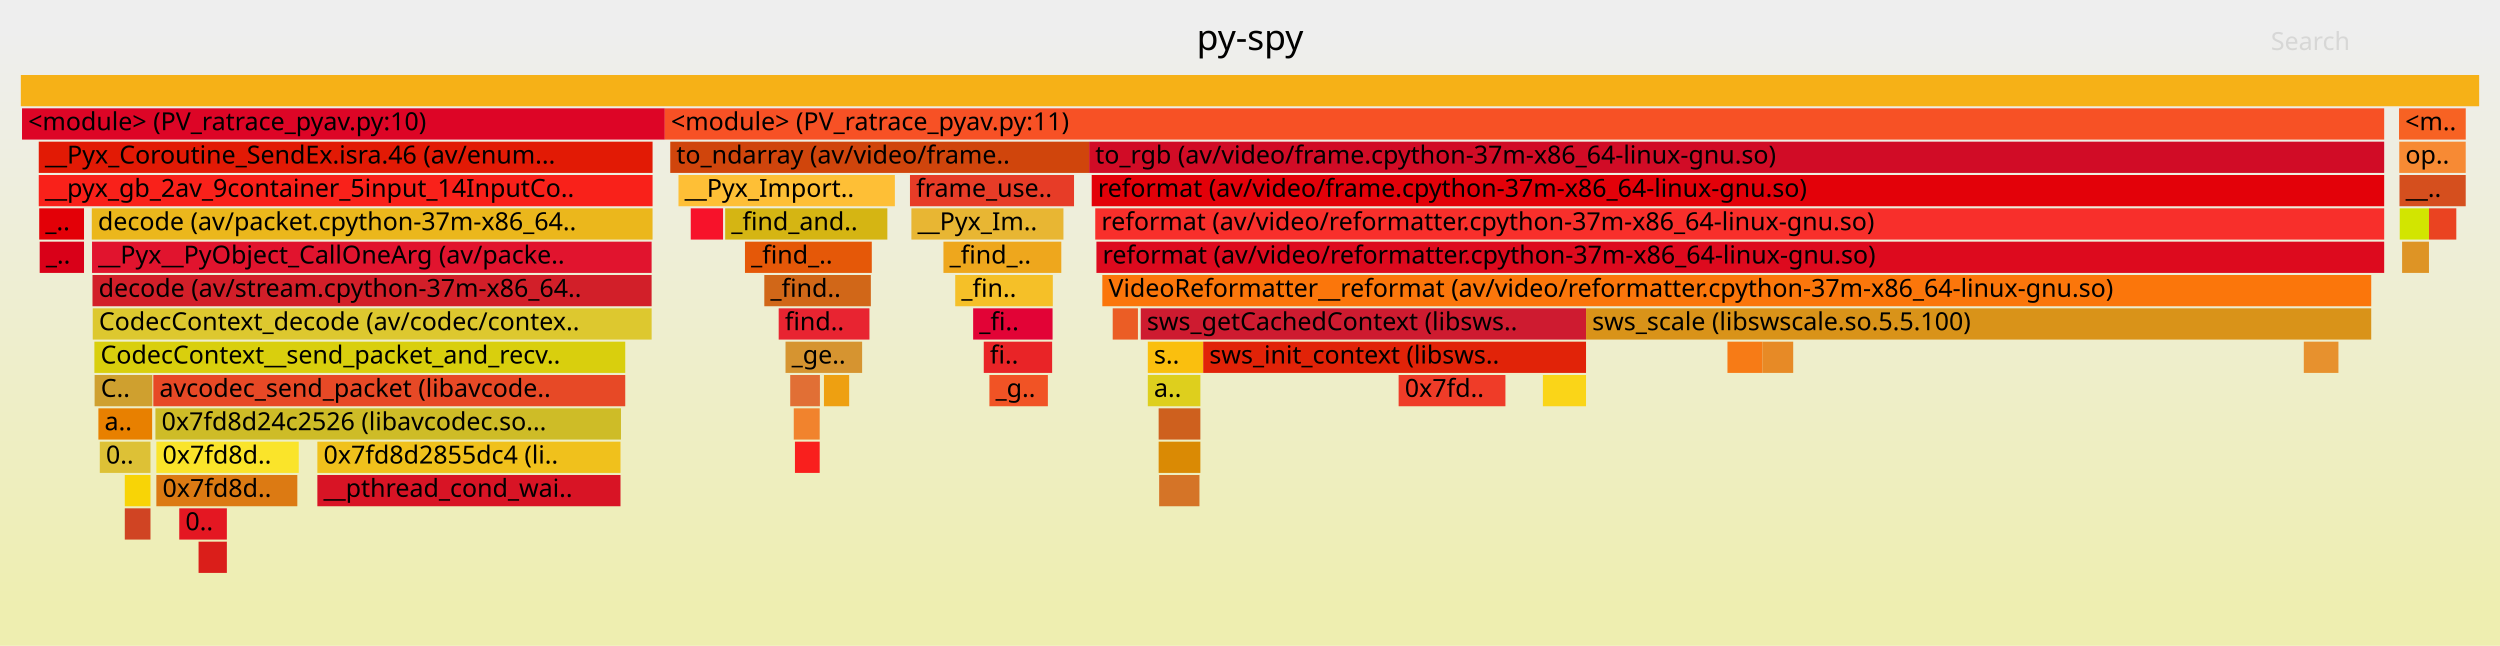
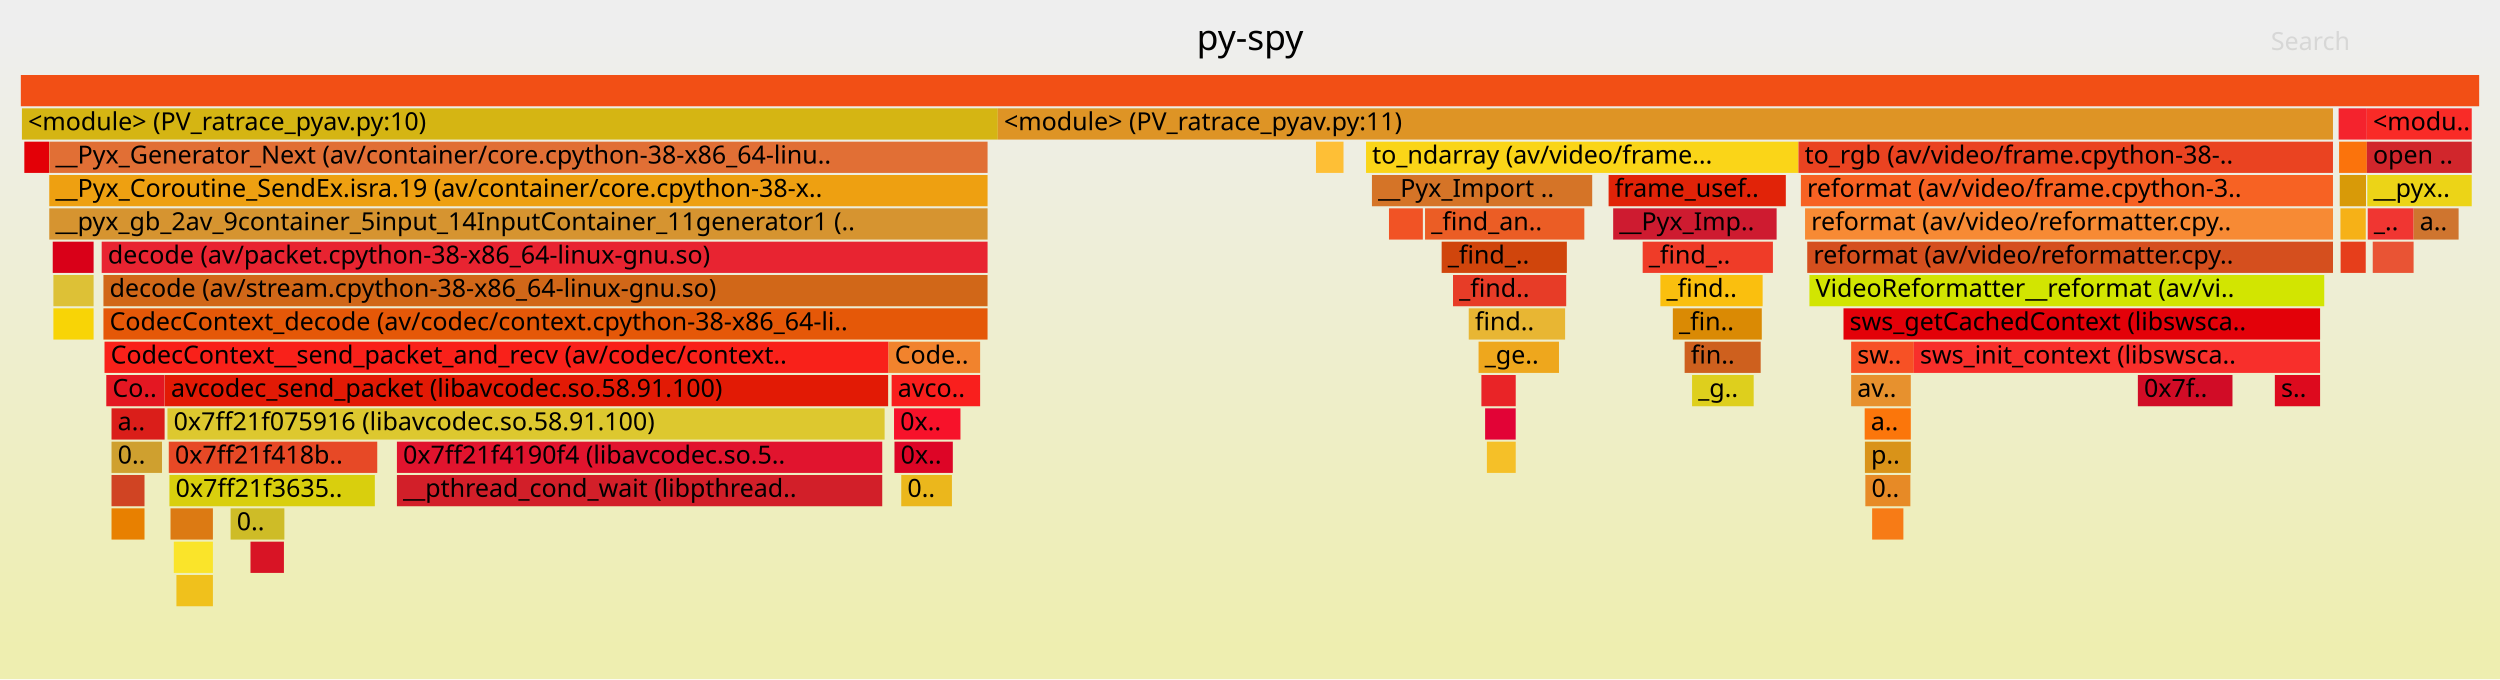
- <svg xmlns="http://www.w3.org/2000/svg" version="1.1" width="1200" height="310" viewBox="0 0 1200 310">
+ <svg xmlns="http://www.w3.org/2000/svg" version="1.1" width="1200" height="326" viewBox="0 0 1200 326">
  <defs>
    <linearGradient id="background" y1="0" y2="1" x1="0" x2="0">
      <stop stop-color="#eeeeee" offset="5%" />
      <stop stop-color="#eeeeb0" offset="95%" />
    </linearGradient>
  </defs>
  <style type="text/css">
text { font-family:"Verdana"; font-size:12px; fill:rgb(0,0,0); }
#title { text-anchor:middle; font-size:17px; }
#search { opacity:0.1; cursor:pointer; }
#search:hover, #search.show { opacity:1; }
#subtitle { text-anchor:middle; font-color:rgb(160,160,160); }
#unzoom { cursor:pointer; }
#frames &gt; *:hover { stroke:black; stroke-width:0.5; cursor:pointer; }
.hide { display:none; }
.parent { opacity:0.5; }
</style>
-   <rect x="0" y="0" width="100%" height="310" fill="url(#background)" />
+   <rect x="0" y="0" width="100%" height="326" fill="url(#background)" />
  <text id="title" x="50%" y="24.00">py-spy</text>
-   <text id="details" x="10" y="293.00"> </text>
+   <text id="details" x="10" y="309.00"> </text>
  <text id="unzoom" class="hide" x="10" y="24.00">Reset Zoom</text>
  <text id="search" x="1090" y="24.00">Search</text>
-   <text id="matched" x="1090" y="293.00"> </text>
+   <text id="matched" x="1090" y="309.00"> </text>
  <svg id="frames" x="10" width="1180">
    <g>
-       <rect x="0.748%" y="100" width="1.822%" height="15" fill="rgb(227,0,7)" />
-       <text x="0.998%" y="110.50">_..</text>
-     </g>
-     <g>
-       <rect x="0.767%" y="116" width="1.803%" height="15" fill="rgb(217,0,24)" />
-       <text x="1.017%" y="126.50">_..</text>
-     </g>
-     <g>
-       <rect x="3.212%" y="212" width="2.062%" height="15" fill="rgb(221,193,54)" />
-       <text x="3.462%" y="222.50">0..</text>
-     </g>
-     <g>
-       <rect x="4.229%" y="228" width="1.045%" height="15" fill="rgb(248,212,6)" />
-       <text x="4.479%" y="238.50" />
-     </g>
-     <g>
-       <rect x="4.229%" y="244" width="1.045%" height="15" fill="rgb(208,68,35)" />
-       <text x="4.479%" y="254.50" />
-     </g>
-     <g>
-       <rect x="3.155%" y="196" width="2.186%" height="15" fill="rgb(232,128,0)" />
-       <text x="3.405%" y="206.50">a..</text>
-     </g>
-     <g>
-       <rect x="3.001%" y="180" width="2.349%" height="15" fill="rgb(207,160,47)" />
-       <text x="3.251%" y="190.50">C..</text>
-     </g>
-     <g>
-       <rect x="6.444%" y="244" width="1.937%" height="15" fill="rgb(228,23,34)" />
-       <text x="6.694%" y="254.50">0..</text>
-     </g>
-     <g>
-       <rect x="7.23%" y="260" width="1.151%" height="15" fill="rgb(218,30,26)" />
-       <text x="7.48%" y="270.50" />
-     </g>
-     <g>
-       <rect x="5.513%" y="228" width="5.734%" height="15" fill="rgb(220,122,19)" />
-       <text x="5.763%" y="238.50">0x7fd8d..</text>
-     </g>
-     <g>
-       <rect x="5.513%" y="212" width="5.792%" height="15" fill="rgb(250,228,42)" />
-       <text x="5.763%" y="222.50">0x7fd8d..</text>
-     </g>
-     <g>
-       <rect x="12.062%" y="212" width="12.331%" height="15" fill="rgb(240,193,28)" />
-       <text x="12.312%" y="222.50">0x7fd8d2855dc4 (li..</text>
-     </g>
-     <g>
-       <rect x="12.062%" y="228" width="12.331%" height="15" fill="rgb(216,20,37)" />
-       <text x="12.312%" y="238.50">__pthread_cond_wai..</text>
-     </g>
-     <g>
-       <rect x="5.475%" y="196" width="18.938%" height="15" fill="rgb(206,188,39)" />
-       <text x="5.725%" y="206.50">0x7fd8d24c2526 (libavcodec.so...</text>
-     </g>
-     <g>
-       <rect x="2.992%" y="164" width="21.594%" height="15" fill="rgb(217,207,13)" />
-       <text x="3.242%" y="174.50">CodecContext__send_packet_and_recv..</text>
-     </g>
-     <g>
-       <rect x="5.389%" y="180" width="19.197%" height="15" fill="rgb(231,73,38)" />
-       <text x="5.639%" y="190.50">avcodec_send_packet (libavcode..</text>
-     </g>
-     <g>
-       <rect x="2.896%" y="116" width="22.763%" height="15" fill="rgb(225,20,46)" />
-       <text x="3.146%" y="126.50">__Pyx__PyObject_CallOneArg (av/packe..</text>
-     </g>
-     <g>
-       <rect x="2.915%" y="132" width="22.744%" height="15" fill="rgb(210,31,41)" />
-       <text x="3.165%" y="142.50">decode (av/stream.cpython-37m-x86_64..</text>
-     </g>
-     <g>
-       <rect x="2.925%" y="148" width="22.735%" height="15" fill="rgb(221,200,47)" />
-       <text x="3.175%" y="158.50">CodecContext_decode (av/codec/contex..</text>
-     </g>
-     <g>
-       <rect x="0.729%" y="68" width="24.969%" height="15" fill="rgb(226,26,5)" />
-       <text x="0.979%" y="78.50">__Pyx_Coroutine_SendEx.isra.46 (av/enum...</text>
-     </g>
-     <g>
-       <rect x="0.729%" y="84" width="24.969%" height="15" fill="rgb(249,33,26)" />
-       <text x="0.979%" y="94.50">__pyx_gb_2av_9container_5input_14InputCo..</text>
-     </g>
-     <g>
-       <rect x="2.886%" y="100" width="22.811%" height="15" fill="rgb(235,183,28)" />
-       <text x="3.136%" y="110.50">decode (av/packet.cpython-37m-x86_64..</text>
-     </g>
-     <g>
-       <rect x="0.048%" y="52" width="26.148%" height="15" fill="rgb(221,5,38)" />
-       <text x="0.298%" y="62.50">&lt;module&gt; (PV_ratrace_pyav.py:10)</text>
-     </g>
-     <g>
-       <rect x="27.251%" y="100" width="1.314%" height="15" fill="rgb(247,18,42)" />
-       <text x="27.501%" y="110.50" />
-     </g>
-     <g>
-       <rect x="31.441%" y="196" width="1.055%" height="15" fill="rgb(241,131,45)" />
-       <text x="31.691%" y="206.50" />
-     </g>
-     <g>
-       <rect x="31.489%" y="212" width="1.007%" height="15" fill="rgb(249,31,29)" />
-       <text x="31.739%" y="222.50" />
-     </g>
-     <g>
-       <rect x="31.297%" y="180" width="1.208%" height="15" fill="rgb(225,111,53)" />
-       <text x="31.547%" y="190.50" />
-     </g>
-     <g>
-       <rect x="32.669%" y="180" width="1.026%" height="15" fill="rgb(238,160,17)" />
-       <text x="32.919%" y="190.50" />
-     </g>
-     <g>
-       <rect x="31.106%" y="164" width="3.116%" height="15" fill="rgb(214,148,48)" />
-       <text x="31.356%" y="174.50">_ge..</text>
-     </g>
-     <g>
-       <rect x="30.828%" y="148" width="3.692%" height="15" fill="rgb(232,36,49)" />
-       <text x="31.078%" y="158.50">find..</text>
-     </g>
-     <g>
-       <rect x="30.243%" y="132" width="4.334%" height="15" fill="rgb(209,103,24)" />
-       <text x="30.493%" y="142.50">_find..</text>
-     </g>
-     <g>
-       <rect x="29.456%" y="116" width="5.159%" height="15" fill="rgb(229,88,8)" />
-       <text x="29.706%" y="126.50">_find_..</text>
-     </g>
-     <g>
-       <rect x="28.651%" y="100" width="6.597%" height="15" fill="rgb(213,181,19)" />
-       <text x="28.901%" y="110.50">_find_and..</text>
-     </g>
-     <g>
-       <rect x="26.752%" y="84" width="8.802%" height="15" fill="rgb(254,191,54)" />
-       <text x="27.002%" y="94.50">__Pyx_Import..</text>
-     </g>
-     <g>
-       <rect x="39.4%" y="180" width="2.378%" height="15" fill="rgb(241,83,37)" />
-       <text x="39.65%" y="190.50">_g..</text>
-     </g>
-     <g>
-       <rect x="39.17%" y="164" width="2.781%" height="15" fill="rgb(233,36,39)" />
-       <text x="39.42%" y="174.50">fi..</text>
-     </g>
-     <g>
-       <rect x="38.738%" y="148" width="3.231%" height="15" fill="rgb(226,3,54)" />
-       <text x="38.988%" y="158.50">_fi..</text>
-     </g>
-     <g>
-       <rect x="38.009%" y="132" width="3.97%" height="15" fill="rgb(245,192,40)" />
-       <text x="38.259%" y="142.50">_fin..</text>
-     </g>
-     <g>
-       <rect x="37.53%" y="116" width="4.794%" height="15" fill="rgb(238,167,29)" />
-       <text x="37.78%" y="126.50">_find_..</text>
-     </g>
-     <g>
-       <rect x="36.226%" y="100" width="6.185%" height="15" fill="rgb(232,182,51)" />
-       <text x="36.476%" y="110.50">__Pyx_Im..</text>
-     </g>
-     <g>
-       <rect x="36.168%" y="84" width="6.674%" height="15" fill="rgb(231,60,39)" />
-       <text x="36.418%" y="94.50">frame_use..</text>
-     </g>
-     <g>
-       <rect x="26.417%" y="68" width="17.039%" height="15" fill="rgb(208,69,12)" />
-       <text x="26.667%" y="78.50">to_ndarray (av/video/frame..</text>
-     </g>
-     <g>
-       <rect x="44.415%" y="148" width="1.026%" height="15" fill="rgb(235,93,37)" />
-       <text x="44.665%" y="158.50" />
-     </g>
-     <g>
-       <rect x="46.304%" y="228" width="1.64%" height="15" fill="rgb(213,116,39)" />
-       <text x="46.554%" y="238.50" />
-     </g>
-     <g>
-       <rect x="45.843%" y="180" width="2.138%" height="15" fill="rgb(222,207,29)" />
-       <text x="46.093%" y="190.50">a..</text>
-     </g>
-     <g>
-       <rect x="46.284%" y="196" width="1.697%" height="15" fill="rgb(206,96,30)" />
-       <text x="46.534%" y="206.50" />
-     </g>
-     <g>
-       <rect x="46.284%" y="212" width="1.697%" height="15" fill="rgb(218,138,4)" />
-       <text x="46.534%" y="222.50" />
-     </g>
-     <g>
-       <rect x="45.843%" y="164" width="2.253%" height="15" fill="rgb(250,191,14)" />
-       <text x="46.093%" y="174.50">s..</text>
-     </g>
-     <g>
-       <rect x="56.046%" y="180" width="4.344%" height="15" fill="rgb(239,60,40)" />
-       <text x="56.296%" y="190.50">0x7fd..</text>
-     </g>
-     <g>
-       <rect x="45.556%" y="148" width="18.113%" height="15" fill="rgb(206,27,48)" />
-       <text x="45.806%" y="158.50">sws_getCachedContext (libsws..</text>
-     </g>
-     <g>
-       <rect x="48.097%" y="164" width="15.572%" height="15" fill="rgb(225,35,8)" />
-       <text x="48.347%" y="174.50">sws_init_context (libsws..</text>
-     </g>
-     <g>
-       <rect x="61.914%" y="180" width="1.755%" height="15" fill="rgb(250,213,24)" />
-       <text x="62.164%" y="190.50" />
-     </g>
-     <g>
-       <rect x="69.422%" y="164" width="1.429%" height="15" fill="rgb(247,123,22)" />
-       <text x="69.672%" y="174.50" />
-     </g>
-     <g>
-       <rect x="70.85%" y="164" width="1.246%" height="15" fill="rgb(231,138,38)" />
-       <text x="71.1%" y="174.50" />
-     </g>
-     <g>
-       <rect x="92.866%" y="164" width="1.409%" height="15" fill="rgb(231,145,46)" />
-       <text x="93.116%" y="174.50" />
-     </g>
-     <g>
-       <rect x="43.993%" y="132" width="51.616%" height="15" fill="rgb(251,118,11)" />
-       <text x="44.243%" y="142.50">VideoReformatter__reformat (av/video/reformatter.cpython-37m-x86_64-linux-gnu.so)</text>
-     </g>
-     <g>
-       <rect x="63.669%" y="148" width="31.94%" height="15" fill="rgb(217,147,25)" />
-       <text x="63.919%" y="158.50">sws_scale (libswscale.so.5.5.100)</text>
-     </g>
-     <g>
-       <rect x="26.196%" y="52" width="69.94%" height="15" fill="rgb(247,81,37)" />
-       <text x="26.446%" y="62.50">&lt;module&gt; (PV_ratrace_pyav.py:11)</text>
-     </g>
-     <g>
-       <rect x="43.456%" y="68" width="52.68%" height="15" fill="rgb(209,12,38)" />
-       <text x="43.706%" y="78.50">to_rgb (av/video/frame.cpython-37m-x86_64-linux-gnu.so)</text>
-     </g>
-     <g>
-       <rect x="43.561%" y="84" width="52.575%" height="15" fill="rgb(227,1,9)" />
-       <text x="43.811%" y="94.50">reformat (av/video/frame.cpython-37m-x86_64-linux-gnu.so)</text>
-     </g>
-     <g>
-       <rect x="43.705%" y="100" width="52.431%" height="15" fill="rgb(248,47,43)" />
-       <text x="43.955%" y="110.50">reformat (av/video/reformatter.cpython-37m-x86_64-linux-gnu.so)</text>
-     </g>
-     <g>
-       <rect x="43.753%" y="116" width="52.383%" height="15" fill="rgb(221,10,30)" />
-       <text x="44.003%" y="126.50">reformat (av/video/reformatter.cpython-37m-x86_64-linux-gnu.so)</text>
-     </g>
-     <g>
-       <rect x="96.769%" y="100" width="1.189%" height="15" fill="rgb(210,229,1)" />
-       <text x="97.019%" y="110.50" />
-     </g>
-     <g>
-       <rect x="96.865%" y="116" width="1.093%" height="15" fill="rgb(222,148,37)" />
-       <text x="97.115%" y="126.50" />
-     </g>
-     <g>
-       <rect x="97.958%" y="100" width="1.112%" height="15" fill="rgb(234,67,33)" />
-       <text x="98.208%" y="110.50" />
-     </g>
-     <g>
-       <rect x="96.74%" y="52" width="2.714%" height="15" fill="rgb(247,98,35)" />
-       <text x="96.99%" y="62.50">&lt;m..</text>
-     </g>
-     <g>
-       <rect x="96.749%" y="68" width="2.704%" height="15" fill="rgb(247,138,52)" />
-       <text x="96.999%" y="78.50">op..</text>
-     </g>
-     <g>
-       <rect x="96.759%" y="84" width="2.694%" height="15" fill="rgb(213,79,30)" />
-       <text x="97.009%" y="94.50">__..</text>
-     </g>
-     <g>
-       <rect x="0%" y="36" width="100%" height="15" fill="rgb(246,177,23)" />
+       <rect x="0.142%" y="68" width="1.004%" height="15" fill="rgb(227,0,7)" />
+       <text x="0.392%" y="78.50" />
+     </g>
+     <g>
+       <rect x="1.298%" y="116" width="1.662%" height="15" fill="rgb(217,0,24)" />
+       <text x="1.548%" y="126.50" />
+     </g>
+     <g>
+       <rect x="1.324%" y="132" width="1.636%" height="15" fill="rgb(221,193,54)" />
+       <text x="1.574%" y="142.50" />
+     </g>
+     <g>
+       <rect x="1.324%" y="148" width="1.636%" height="15" fill="rgb(248,212,6)" />
+       <text x="1.574%" y="158.50" />
+     </g>
+     <g>
+       <rect x="3.689%" y="228" width="1.342%" height="15" fill="rgb(208,68,35)" />
+       <text x="3.939%" y="238.50" />
+     </g>
+     <g>
+       <rect x="3.689%" y="244" width="1.342%" height="15" fill="rgb(232,128,0)" />
+       <text x="3.939%" y="254.50" />
+     </g>
+     <g>
+       <rect x="3.689%" y="212" width="2.053%" height="15" fill="rgb(207,160,47)" />
+       <text x="3.939%" y="222.50">0..</text>
+     </g>
+     <g>
+       <rect x="3.476%" y="180" width="2.373%" height="15" fill="rgb(228,23,34)" />
+       <text x="3.726%" y="190.50">Co..</text>
+     </g>
+     <g>
+       <rect x="3.689%" y="196" width="2.16%" height="15" fill="rgb(218,30,26)" />
+       <text x="3.939%" y="206.50">a..</text>
+     </g>
+     <g>
+       <rect x="6.089%" y="244" width="1.724%" height="15" fill="rgb(220,122,19)" />
+       <text x="6.339%" y="254.50" />
+     </g>
+     <g>
+       <rect x="6.222%" y="260" width="1.591%" height="15" fill="rgb(250,228,42)" />
+       <text x="6.472%" y="270.50" />
+     </g>
+     <g>
+       <rect x="6.329%" y="276" width="1.484%" height="15" fill="rgb(240,193,28)" />
+       <text x="6.579%" y="286.50" />
+     </g>
+     <g>
+       <rect x="9.342%" y="260" width="1.36%" height="15" fill="rgb(216,20,37)" />
+       <text x="9.592%" y="270.50" />
+     </g>
+     <g>
+       <rect x="8.533%" y="244" width="2.187%" height="15" fill="rgb(206,188,39)" />
+       <text x="8.783%" y="254.50">0..</text>
+     </g>
+     <g>
+       <rect x="6.044%" y="228" width="8.356%" height="15" fill="rgb(217,207,13)" />
+       <text x="6.294%" y="238.50">0x7ff21f3635..</text>
+     </g>
+     <g>
+       <rect x="6.018%" y="212" width="8.48%" height="15" fill="rgb(231,73,38)" />
+       <text x="6.268%" y="222.50">0x7ff21f418b..</text>
+     </g>
+     <g>
+       <rect x="15.298%" y="212" width="19.742%" height="15" fill="rgb(225,20,46)" />
+       <text x="15.548%" y="222.50">0x7ff21f4190f4 (libavcodec.so.5..</text>
+     </g>
+     <g>
+       <rect x="15.298%" y="228" width="19.742%" height="15" fill="rgb(210,31,41)" />
+       <text x="15.548%" y="238.50">__pthread_cond_wait (libpthread..</text>
+     </g>
+     <g>
+       <rect x="5.964%" y="196" width="29.173%" height="15" fill="rgb(221,200,47)" />
+       <text x="6.214%" y="206.50">0x7ff21f075916 (libavcodec.so.58.91.100)</text>
+     </g>
+     <g>
+       <rect x="5.858%" y="180" width="29.422%" height="15" fill="rgb(226,26,5)" />
+       <text x="6.108%" y="190.50">avcodec_send_packet (libavcodec.so.58.91.100)</text>
+     </g>
+     <g>
+       <rect x="3.404%" y="164" width="31.893%" height="15" fill="rgb(249,33,26)" />
+       <text x="3.654%" y="174.50">CodecContext__send_packet_and_recv (av/codec/context..</text>
+     </g>
+     <g>
+       <rect x="35.813%" y="228" width="2.062%" height="15" fill="rgb(235,183,28)" />
+       <text x="36.063%" y="238.50">0..</text>
+     </g>
+     <g>
+       <rect x="35.538%" y="212" width="2.373%" height="15" fill="rgb(221,5,38)" />
+       <text x="35.788%" y="222.50">0x..</text>
+     </g>
+     <g>
+       <rect x="35.52%" y="196" width="2.702%" height="15" fill="rgb(247,18,42)" />
+       <text x="35.77%" y="206.50">0x..</text>
+     </g>
+     <g>
+       <rect x="35.298%" y="164" width="3.724%" height="15" fill="rgb(241,131,45)" />
+       <text x="35.548%" y="174.50">Code..</text>
+     </g>
+     <g>
+       <rect x="35.422%" y="180" width="3.6%" height="15" fill="rgb(249,31,29)" />
+       <text x="35.672%" y="190.50">avco..</text>
+     </g>
+     <g>
+       <rect x="1.156%" y="68" width="38.169%" height="15" fill="rgb(225,111,53)" />
+       <text x="1.406%" y="78.50">__Pyx_Generator_Next (av/container/core.cpython-38-x86_64-linu..</text>
+     </g>
+     <g>
+       <rect x="1.156%" y="84" width="38.169%" height="15" fill="rgb(238,160,17)" />
+       <text x="1.406%" y="94.50">__Pyx_Coroutine_SendEx.isra.19 (av/container/core.cpython-38-x..</text>
+     </g>
+     <g>
+       <rect x="1.156%" y="100" width="38.169%" height="15" fill="rgb(214,148,48)" />
+       <text x="1.406%" y="110.50">__pyx_gb_2av_9container_5input_14InputContainer_11generator1 (..</text>
+     </g>
+     <g>
+       <rect x="3.289%" y="116" width="36.036%" height="15" fill="rgb(232,36,49)" />
+       <text x="3.539%" y="126.50">decode (av/packet.cpython-38-x86_64-linux-gnu.so)</text>
+     </g>
+     <g>
+       <rect x="3.36%" y="132" width="35.964%" height="15" fill="rgb(209,103,24)" />
+       <text x="3.61%" y="142.50">decode (av/stream.cpython-38-x86_64-linux-gnu.so)</text>
+     </g>
+     <g>
+       <rect x="3.36%" y="148" width="35.964%" height="15" fill="rgb(229,88,8)" />
+       <text x="3.61%" y="158.50">CodecContext_decode (av/codec/context.cpython-38-x86_64-li..</text>
+     </g>
+     <g>
+       <rect x="0.044%" y="52" width="39.698%" height="15" fill="rgb(213,181,19)" />
+       <text x="0.294%" y="62.50">&lt;module&gt; (PV_ratrace_pyav.py:10)</text>
+     </g>
+     <g>
+       <rect x="52.684%" y="68" width="1.12%" height="15" fill="rgb(254,191,54)" />
+       <text x="52.934%" y="78.50" />
+     </g>
+     <g>
+       <rect x="55.653%" y="100" width="1.378%" height="15" fill="rgb(241,83,37)" />
+       <text x="55.903%" y="110.50" />
+     </g>
+     <g>
+       <rect x="59.413%" y="180" width="1.396%" height="15" fill="rgb(233,36,39)" />
+       <text x="59.663%" y="190.50" />
+     </g>
+     <g>
+       <rect x="59.564%" y="196" width="1.244%" height="15" fill="rgb(226,3,54)" />
+       <text x="59.814%" y="206.50" />
+     </g>
+     <g>
+       <rect x="59.636%" y="212" width="1.173%" height="15" fill="rgb(245,192,40)" />
+       <text x="59.886%" y="222.50" />
+     </g>
+     <g>
+       <rect x="59.298%" y="164" width="3.271%" height="15" fill="rgb(238,167,29)" />
+       <text x="59.548%" y="174.50">_ge..</text>
+     </g>
+     <g>
+       <rect x="58.898%" y="148" width="3.92%" height="15" fill="rgb(232,182,51)" />
+       <text x="59.148%" y="158.50">find..</text>
+     </g>
+     <g>
+       <rect x="58.258%" y="132" width="4.604%" height="15" fill="rgb(231,60,39)" />
+       <text x="58.508%" y="142.50">_find..</text>
+     </g>
+     <g>
+       <rect x="57.796%" y="116" width="5.093%" height="15" fill="rgb(208,69,12)" />
+       <text x="58.046%" y="126.50">_find_..</text>
+     </g>
+     <g>
+       <rect x="57.12%" y="100" width="6.48%" height="15" fill="rgb(235,93,37)" />
+       <text x="57.37%" y="110.50">_find_an..</text>
+     </g>
+     <g>
+       <rect x="54.96%" y="84" width="8.96%" height="15" fill="rgb(213,116,39)" />
+       <text x="55.21%" y="94.50">__Pyx_Import ..</text>
+     </g>
+     <g>
+       <rect x="67.982%" y="180" width="2.507%" height="15" fill="rgb(222,207,29)" />
+       <text x="68.232%" y="190.50">_g..</text>
+     </g>
+     <g>
+       <rect x="67.68%" y="164" width="3.093%" height="15" fill="rgb(206,96,30)" />
+       <text x="67.93%" y="174.50">fin..</text>
+     </g>
+     <g>
+       <rect x="67.2%" y="148" width="3.618%" height="15" fill="rgb(218,138,4)" />
+       <text x="67.45%" y="158.50">_fin..</text>
+     </g>
+     <g>
+       <rect x="66.693%" y="132" width="4.16%" height="15" fill="rgb(250,191,14)" />
+       <text x="66.943%" y="142.50">_find..</text>
+     </g>
+     <g>
+       <rect x="65.973%" y="116" width="5.298%" height="15" fill="rgb(239,60,40)" />
+       <text x="66.223%" y="126.50">_find_..</text>
+     </g>
+     <g>
+       <rect x="64.773%" y="100" width="6.649%" height="15" fill="rgb(206,27,48)" />
+       <text x="65.023%" y="110.50">__Pyx_Imp..</text>
+     </g>
+     <g>
+       <rect x="64.587%" y="84" width="7.209%" height="15" fill="rgb(225,35,8)" />
+       <text x="64.837%" y="94.50">frame_usef..</text>
+     </g>
+     <g>
+       <rect x="54.72%" y="68" width="17.591%" height="15" fill="rgb(250,213,24)" />
+       <text x="54.97%" y="78.50">to_ndarray (av/video/frame...</text>
+     </g>
+     <g>
+       <rect x="75.307%" y="244" width="1.271%" height="15" fill="rgb(247,123,22)" />
+       <text x="75.557%" y="254.50" />
+     </g>
+     <g>
+       <rect x="75.031%" y="228" width="1.831%" height="15" fill="rgb(231,138,38)" />
+       <text x="75.281%" y="238.50">0..</text>
+     </g>
+     <g>
+       <rect x="74.453%" y="180" width="2.427%" height="15" fill="rgb(231,145,46)" />
+       <text x="74.703%" y="190.50">av..</text>
+     </g>
+     <g>
+       <rect x="75.004%" y="196" width="1.876%" height="15" fill="rgb(251,118,11)" />
+       <text x="75.254%" y="206.50">a..</text>
+     </g>
+     <g>
+       <rect x="75.013%" y="212" width="1.867%" height="15" fill="rgb(217,147,25)" />
+       <text x="75.263%" y="222.50">p..</text>
+     </g>
+     <g>
+       <rect x="74.453%" y="164" width="2.551%" height="15" fill="rgb(247,81,37)" />
+       <text x="74.703%" y="174.50">sw..</text>
+     </g>
+     <g>
+       <rect x="86.116%" y="180" width="3.849%" height="15" fill="rgb(209,12,38)" />
+       <text x="86.366%" y="190.50">0x7f..</text>
+     </g>
+     <g>
+       <rect x="74.142%" y="148" width="19.387%" height="15" fill="rgb(227,1,9)" />
+       <text x="74.392%" y="158.50">sws_getCachedContext (libswsca..</text>
+     </g>
+     <g>
+       <rect x="77.004%" y="164" width="16.524%" height="15" fill="rgb(248,47,43)" />
+       <text x="77.254%" y="174.50">sws_init_context (libswsca..</text>
+     </g>
+     <g>
+       <rect x="91.689%" y="180" width="1.84%" height="15" fill="rgb(221,10,30)" />
+       <text x="91.939%" y="190.50">s..</text>
+     </g>
+     <g>
+       <rect x="72.756%" y="132" width="20.942%" height="15" fill="rgb(210,229,1)" />
+       <text x="73.006%" y="142.50">VideoReformatter__reformat (av/vi..</text>
+     </g>
+     <g>
+       <rect x="39.742%" y="52" width="54.311%" height="15" fill="rgb(222,148,37)" />
+       <text x="39.992%" y="62.50">&lt;module&gt; (PV_ratrace_pyav.py:11)</text>
+     </g>
+     <g>
+       <rect x="72.311%" y="68" width="21.742%" height="15" fill="rgb(234,67,33)" />
+       <text x="72.561%" y="78.50">to_rgb (av/video/frame.cpython-38-..</text>
+     </g>
+     <g>
+       <rect x="72.409%" y="84" width="21.644%" height="15" fill="rgb(247,98,35)" />
+       <text x="72.659%" y="94.50">reformat (av/video/frame.cpython-3..</text>
+     </g>
+     <g>
+       <rect x="72.578%" y="100" width="21.476%" height="15" fill="rgb(247,138,52)" />
+       <text x="72.828%" y="110.50">reformat (av/video/reformatter.cpy..</text>
+     </g>
+     <g>
+       <rect x="72.667%" y="116" width="21.387%" height="15" fill="rgb(213,79,30)" />
+       <text x="72.917%" y="126.50">reformat (av/video/reformatter.cpy..</text>
+     </g>
+     <g>
+       <rect x="94.356%" y="100" width="1.031%" height="15" fill="rgb(246,177,23)" />
+       <text x="94.606%" y="110.50" />
+     </g>
+     <g>
+       <rect x="94.364%" y="116" width="1.022%" height="15" fill="rgb(230,62,27)" />
+       <text x="94.614%" y="126.50" />
+     </g>
+     <g>
+       <rect x="94.329%" y="84" width="1.067%" height="15" fill="rgb(216,154,8)" />
+       <text x="94.579%" y="94.50" />
+     </g>
+     <g>
+       <rect x="94.284%" y="52" width="1.147%" height="15" fill="rgb(244,35,45)" />
+       <text x="94.534%" y="62.50" />
+     </g>
+     <g>
+       <rect x="94.302%" y="68" width="1.129%" height="15" fill="rgb(251,115,12)" />
+       <text x="94.552%" y="78.50" />
+     </g>
+     <g>
+       <rect x="95.467%" y="100" width="1.867%" height="15" fill="rgb(240,54,50)" />
+       <text x="95.717%" y="110.50">_..</text>
+     </g>
+     <g>
+       <rect x="95.671%" y="116" width="1.662%" height="15" fill="rgb(233,84,52)" />
+       <text x="95.921%" y="126.50" />
+     </g>
+     <g>
+       <rect x="97.333%" y="100" width="1.831%" height="15" fill="rgb(207,117,47)" />
+       <text x="97.583%" y="110.50">a..</text>
+     </g>
+     <g>
+       <rect x="95.431%" y="52" width="4.267%" height="15" fill="rgb(249,43,39)" />
+       <text x="95.681%" y="62.50">&lt;modu..</text>
+     </g>
+     <g>
+       <rect x="95.431%" y="68" width="4.267%" height="15" fill="rgb(209,38,44)" />
+       <text x="95.681%" y="78.50">open ..</text>
+     </g>
+     <g>
+       <rect x="95.449%" y="84" width="4.249%" height="15" fill="rgb(236,212,23)" />
+       <text x="95.699%" y="94.50">__pyx..</text>
+     </g>
+     <g>
+       <rect x="0%" y="36" width="100%" height="15" fill="rgb(242,79,21)" />
      <text x="0.25%" y="46.50" />
    </g>
  </svg>
</svg>
